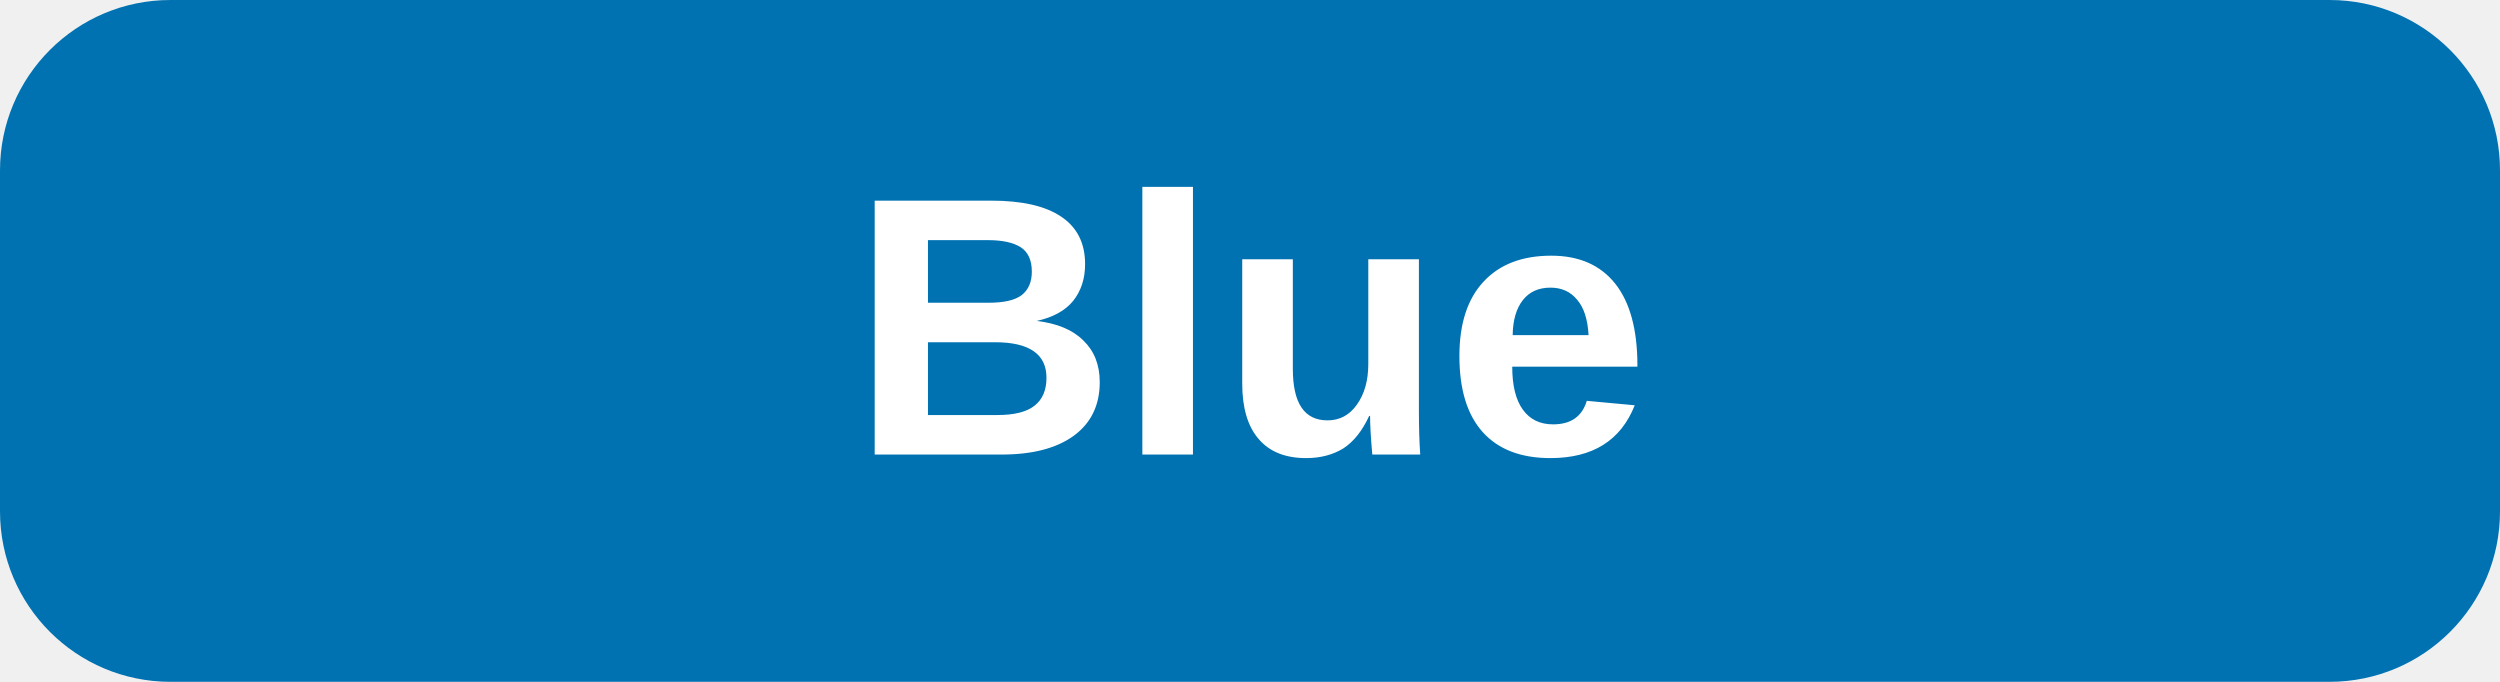
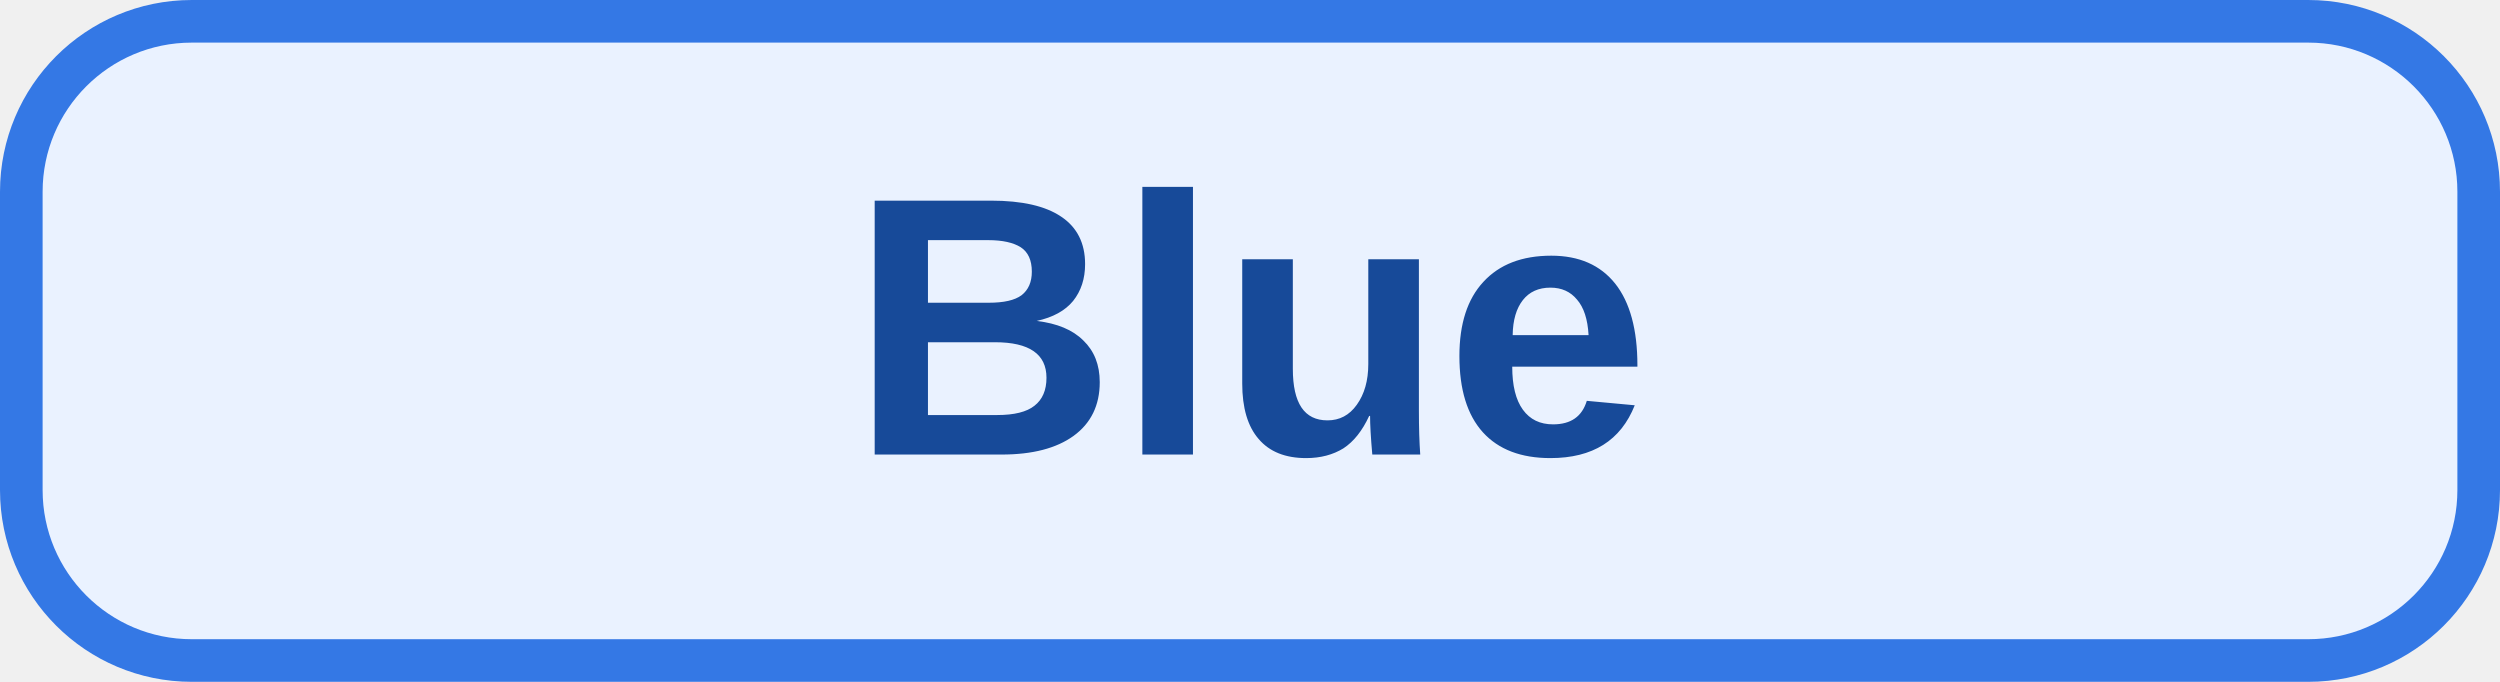
<svg xmlns="http://www.w3.org/2000/svg" width="88" height="24" role="img" aria-label="Blue">
-   <rect width="88" height="24" rx="6" fill="#0072B2" />
-   <text x="44" y="16" text-anchor="middle" font-family="Arial, sans-serif" font-size="13" font-weight="600" fill="#FFFFFF">Blue</text>
+   <rect x="0.75" y="0.75" width="86.5" height="22.5" rx="6" fill="#EAF2FF" stroke="#3478E5" stroke-width="1.5" />
+   <text x="44" y="16" text-anchor="middle" font-family="Arial, sans-serif" font-size="13" font-weight="600" fill="#174A99">Blue</text>
</svg>
